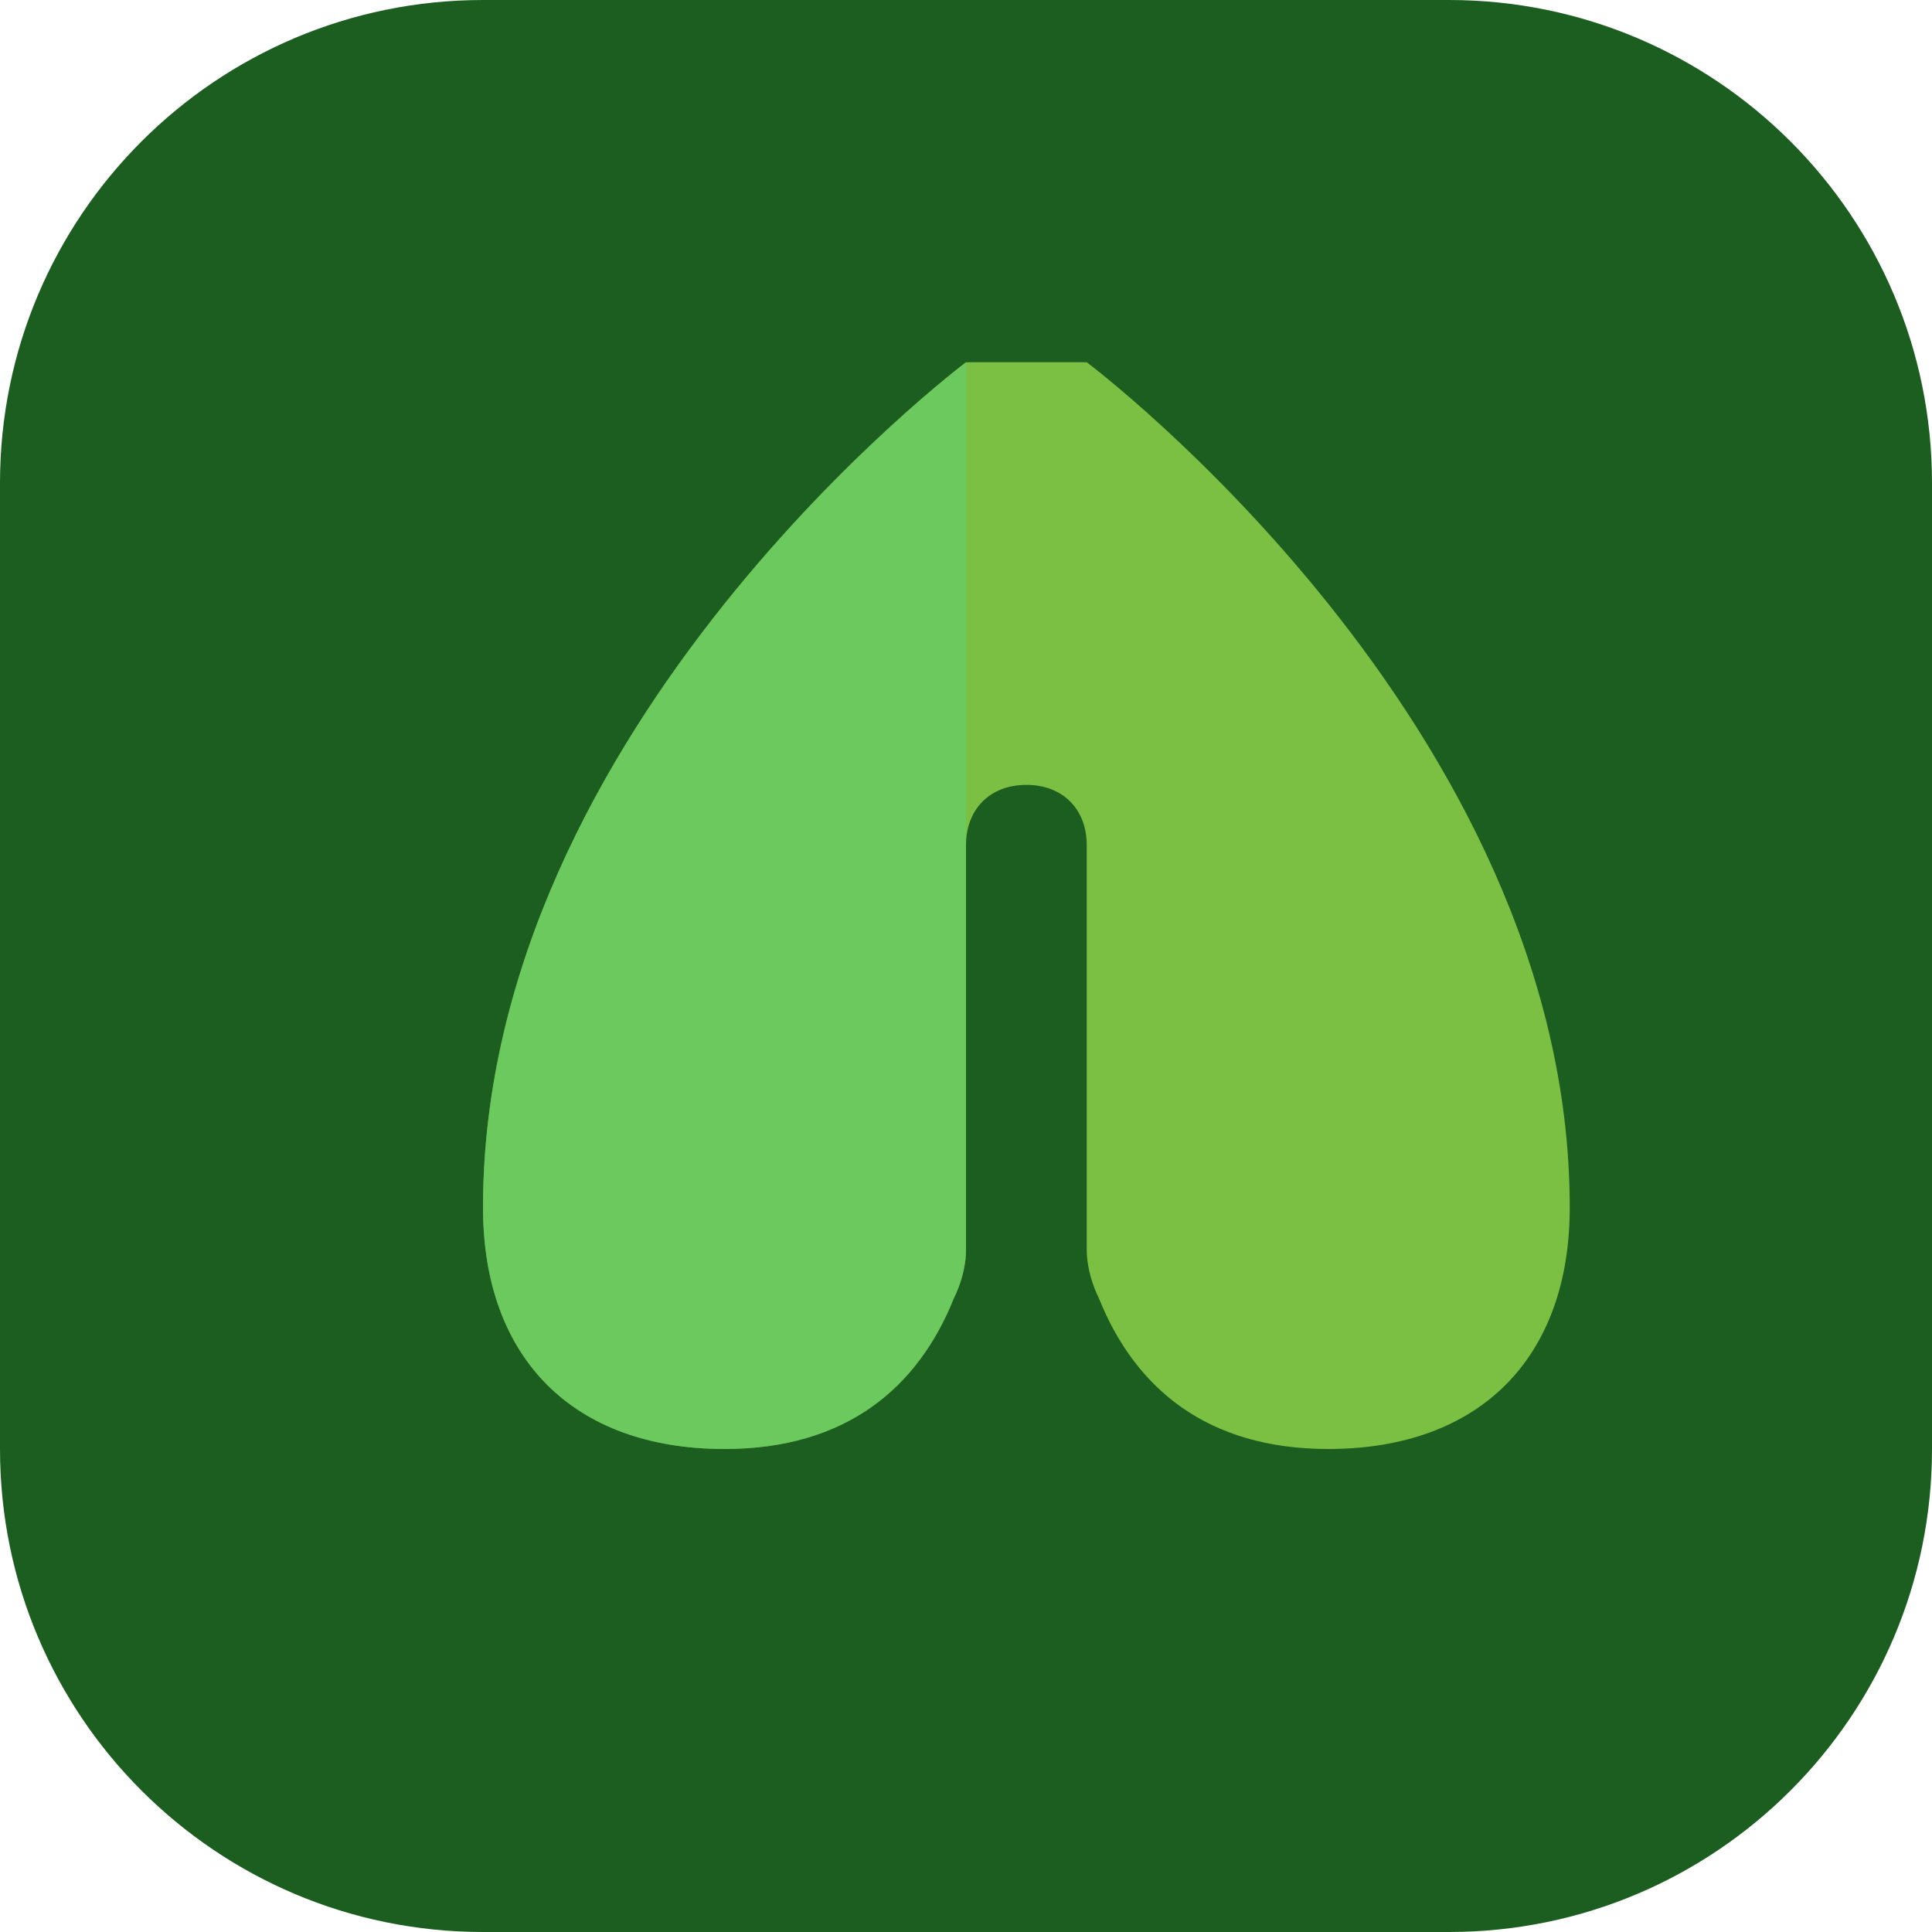
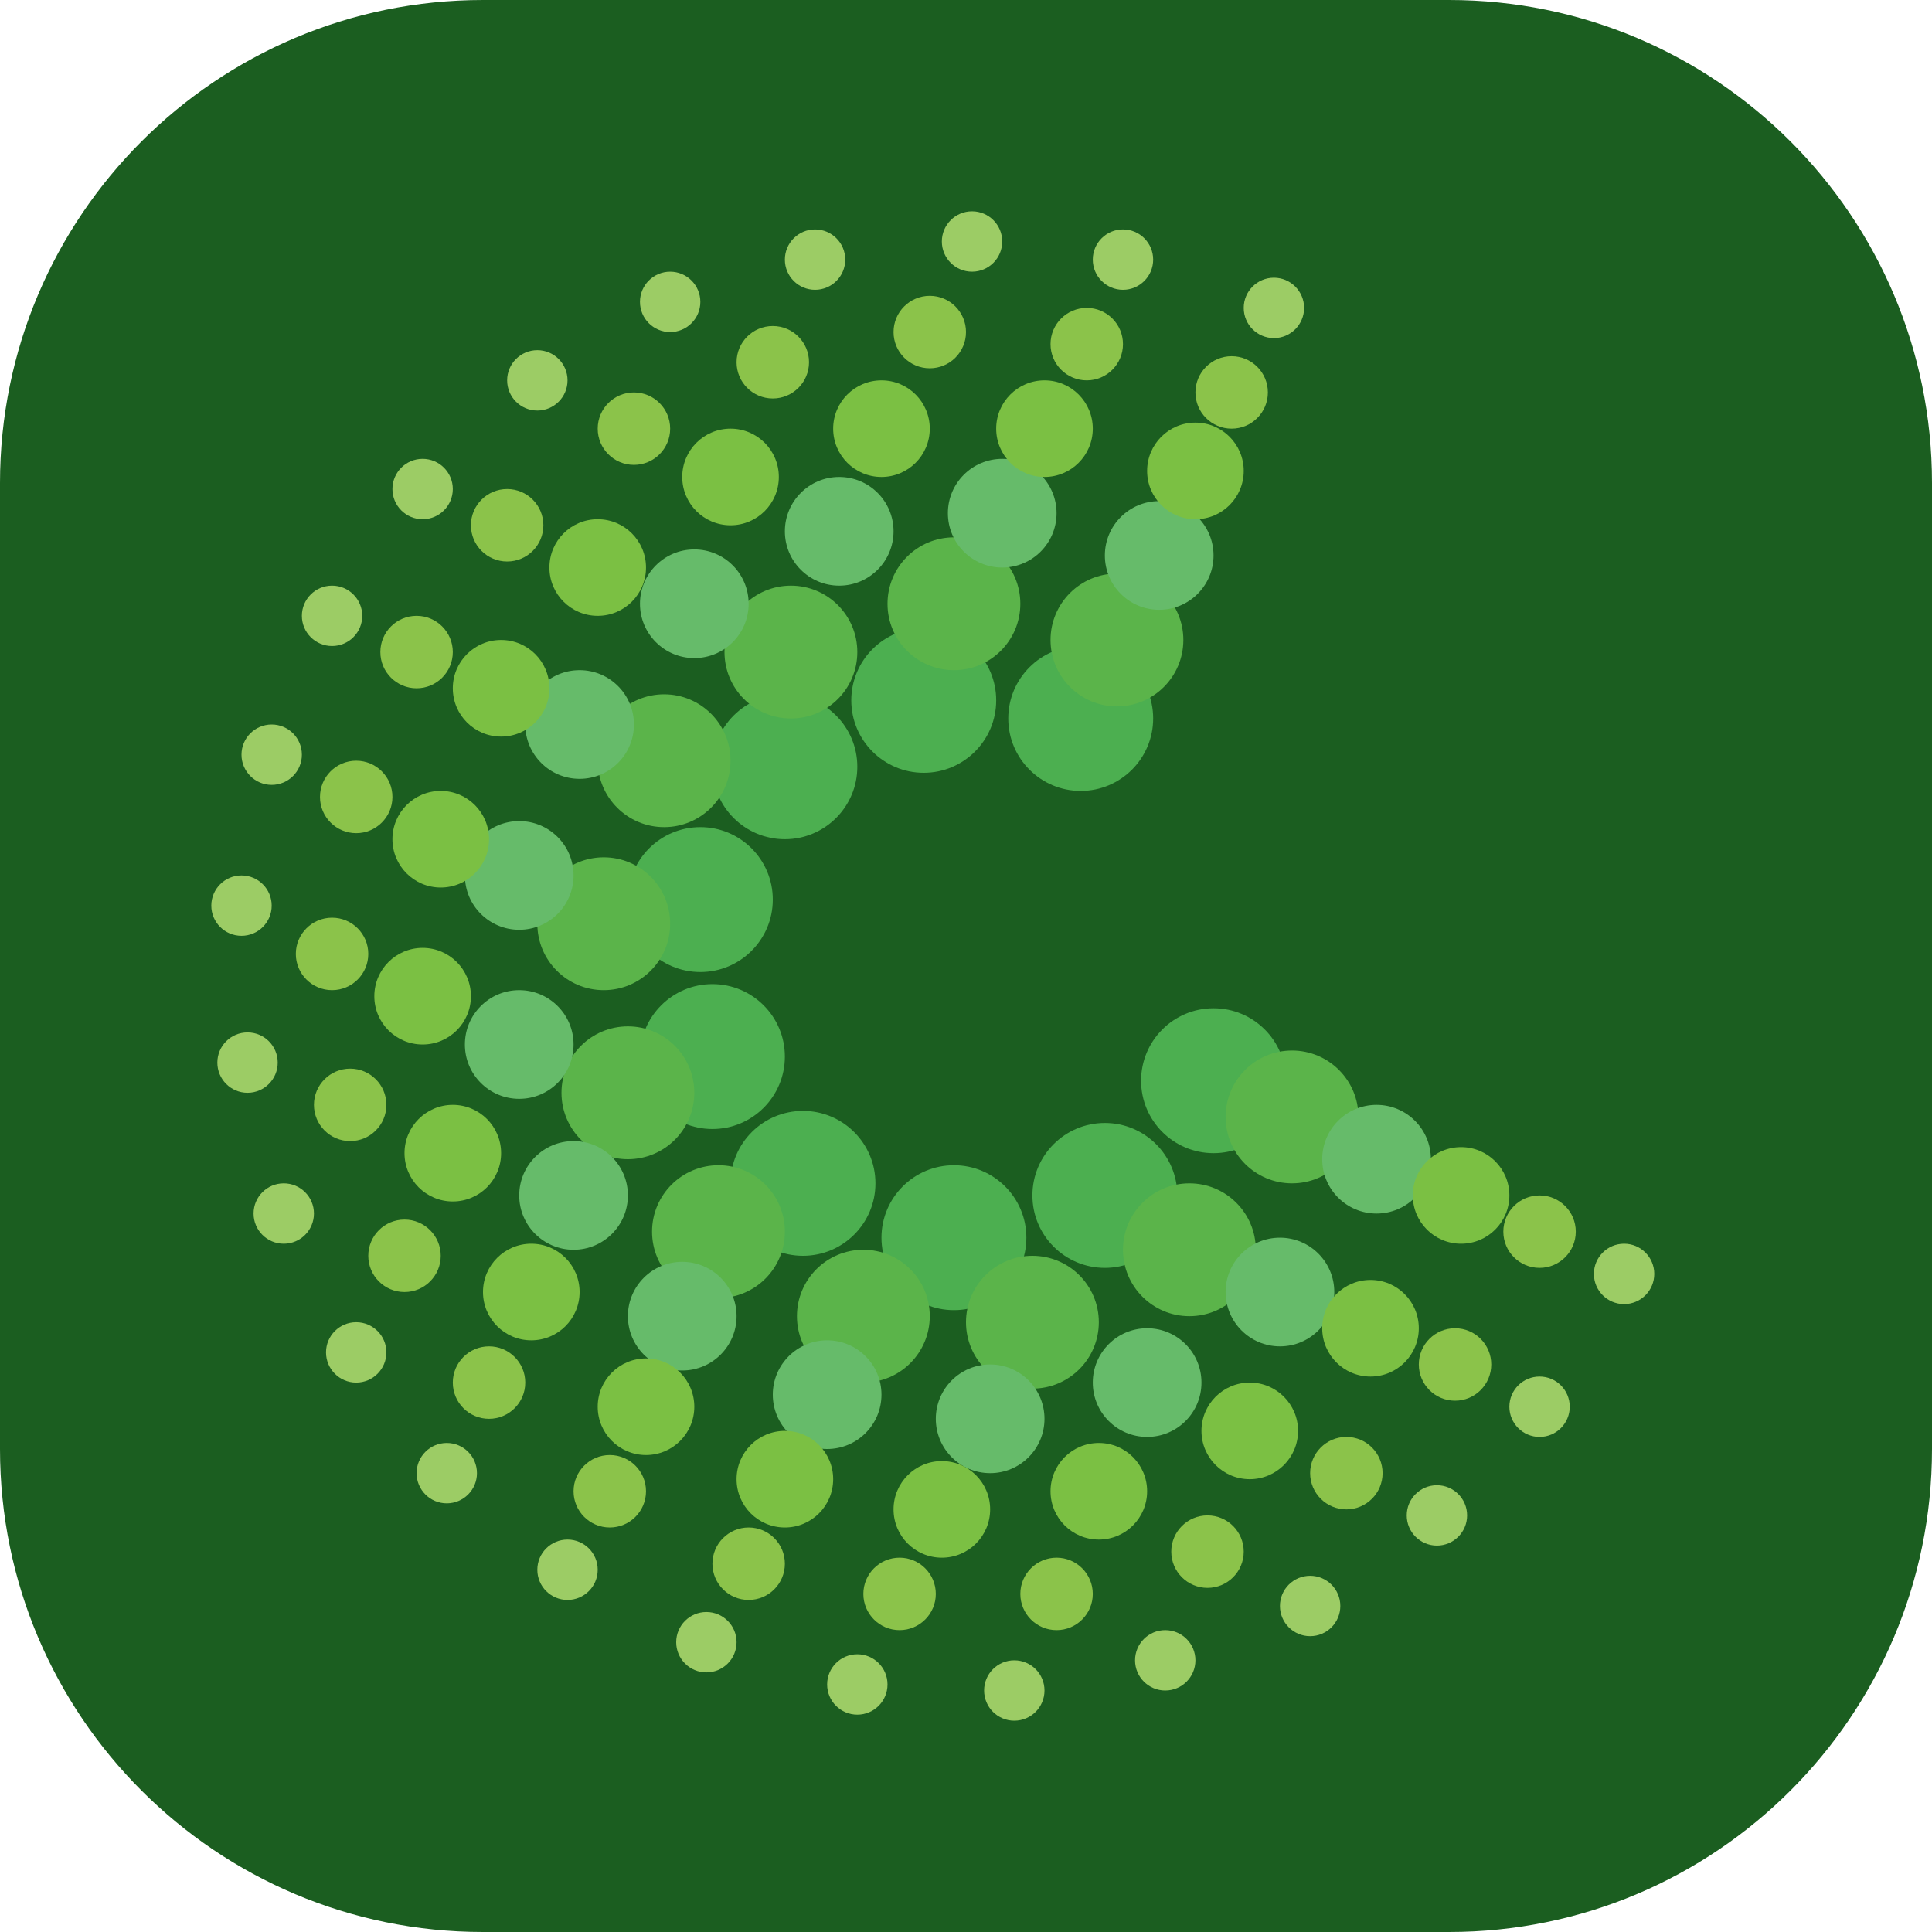
<svg xmlns="http://www.w3.org/2000/svg" viewBox="0 0 32 32" fill="none">
  <rect width="32" height="32" rx="8" fill="#1B5E20" />
-   <path d="M16 6C16 6 8 12 8 20c0 2.5 1.5 4 4 4 2 0 3.2-1 3.8-2.5.1-.2.2-.5.2-.8V14c0-.6.4-1 1-1s1 .4 1 1v6.7c0 .3.1.6.2.8C18.8 23 20 24 22 24c2.5 0 4-1.5 4-4C26 12 18 6 18 6h-2z" fill="#7BC043" />
-   <path d="M16 14v6.7c0 .3-.1.6-.2.8C15.2 23 14 24 12 24c-2.5 0-4-1.5-4-4C8 12 16 6 16 6v8z" fill="#61CE70" opacity="0.6" />
+   <g>
+     <circle cx="20.1" cy="17.9" r="1.2" fill="#4CAF50" />
+     <circle cx="18.3" cy="19.8" r="1.2" fill="#4CAF50" />
+     <circle cx="15.8" cy="20.5" r="1.2" fill="#4CAF50" />
+     <circle cx="13.3" cy="19.6" r="1.2" fill="#4CAF50" />
+     <circle cx="11.8" cy="17.5" r="1.2" fill="#4CAF50" />
+     <circle cx="11.6" cy="14.9" r="1.2" fill="#4CAF50" />
+     <circle cx="13.0" cy="12.7" r="1.2" fill="#4CAF50" />
+     <circle cx="15.3" cy="11.6" r="1.2" fill="#4CAF50" />
+     <circle cx="17.9" cy="11.9" r="1.2" fill="#4CAF50" />
+     <circle cx="21.4" cy="18.5" r="1.1" fill="#5bb44a" />
+     <circle cx="19.7" cy="20.7" r="1.1" fill="#5bb44a" />
+     <circle cx="17.1" cy="21.9" r="1.1" fill="#5bb44a" />
+     <circle cx="14.3" cy="21.8" r="1.1" fill="#5bb44a" />
+     <circle cx="11.9" cy="20.4" r="1.1" fill="#5bb44a" />
+     <circle cx="10.4" cy="18.1" r="1.1" fill="#5bb44a" />
+     <circle cx="10.0" cy="15.3" r="1.1" fill="#5bb44a" />
+     <circle cx="11.0" cy="12.6" r="1.1" fill="#5bb44a" />
+     <circle cx="13.1" cy="10.8" r="1.1" fill="#5bb44a" />
+     <circle cx="15.8" cy="10.0" r="1.1" fill="#5bb44a" />
+     <circle cx="18.5" cy="10.6" r="1.1" fill="#5bb44a" />
+     <circle cx="22.8" cy="19.2" r="0.9" fill="#66BB6A" />
+     <circle cx="21.2" cy="21.4" r="0.9" fill="#66BB6A" />
+     <circle cx="19.0" cy="22.9" r="0.9" fill="#66BB6A" />
+     <circle cx="16.4" cy="23.5" r="0.9" fill="#66BB6A" />
+     <circle cx="13.7" cy="23.1" r="0.9" fill="#66BB6A" />
+     <circle cx="11.3" cy="21.8" r="0.9" fill="#66BB6A" />
+     <circle cx="9.5" cy="19.8" r="0.9" fill="#66BB6A" />
+     <circle cx="8.6" cy="17.3" r="0.9" fill="#66BB6A" />
+     <circle cx="8.6" cy="14.5" r="0.9" fill="#66BB6A" />
+     <circle cx="9.6" cy="12.0" r="0.9" fill="#66BB6A" />
+     <circle cx="11.5" cy="10.0" r="0.9" fill="#66BB6A" />
+     <circle cx="13.9" cy="8.8" r="0.9" fill="#66BB6A" />
+     <circle cx="16.6" cy="8.5" r="0.9" fill="#66BB6A" />
+     <circle cx="19.2" cy="9.2" r="0.9" fill="#66BB6A" />
+     <circle cx="24.2" cy="19.8" r="0.8" fill="#7bc043" />
+     <circle cx="22.7" cy="22.0" r="0.8" fill="#7bc043" />
+     <circle cx="20.7" cy="23.7" r="0.8" fill="#7bc043" />
+     <circle cx="18.2" cy="24.7" r="0.8" fill="#7bc043" />
+     <circle cx="15.6" cy="25.0" r="0.8" fill="#7bc043" />
+     <circle cx="13.0" cy="24.5" r="0.8" fill="#7bc043" />
+     <circle cx="10.7" cy="23.3" r="0.8" fill="#7bc043" />
+     <circle cx="8.8" cy="21.4" r="0.8" fill="#7bc043" />
+     <circle cx="7.5" cy="19.1" r="0.8" fill="#7bc043" />
+     <circle cx="7.0" cy="16.5" r="0.8" fill="#7bc043" />
+     <circle cx="7.3" cy="13.9" r="0.8" fill="#7bc043" />
+     <circle cx="8.3" cy="11.4" r="0.8" fill="#7bc043" />
+     <circle cx="9.9" cy="9.4" r="0.8" fill="#7bc043" />
+     <circle cx="12.1" cy="7.9" r="0.8" fill="#7bc043" />
+     <circle cx="14.6" cy="7.1" r="0.8" fill="#7bc043" />
+     <circle cx="17.3" cy="7.1" r="0.8" fill="#7bc043" />
+     <circle cx="19.8" cy="7.8" r="0.8" fill="#7bc043" />
+     <circle cx="25.5" cy="20.4" r="0.6" fill="#8BC34A" />
+     <circle cx="24.1" cy="22.6" r="0.6" fill="#8BC34A" />
+     <circle cx="22.3" cy="24.4" r="0.6" fill="#8BC34A" />
+     <circle cx="20.0" cy="25.7" r="0.6" fill="#8BC34A" />
+     <circle cx="17.5" cy="26.4" r="0.6" fill="#8BC34A" />
+     <circle cx="14.9" cy="26.4" r="0.6" fill="#8BC34A" />
+     <circle cx="12.4" cy="25.9" r="0.6" fill="#8BC34A" />
+     <circle cx="10.1" cy="24.7" r="0.6" fill="#8BC34A" />
+     <circle cx="8.1" cy="22.9" r="0.6" fill="#8BC34A" />
+     <circle cx="6.7" cy="20.8" r="0.6" fill="#8BC34A" />
+     <circle cx="5.8" cy="18.3" r="0.6" fill="#8BC34A" />
+     <circle cx="5.5" cy="15.8" r="0.6" fill="#8BC34A" />
+     <circle cx="5.9" cy="13.2" r="0.6" fill="#8BC34A" />
+     <circle cx="6.9" cy="10.8" r="0.6" fill="#8BC34A" />
+     <circle cx="8.4" cy="8.7" r="0.6" fill="#8BC34A" />
+     <circle cx="10.5" cy="7.1" r="0.6" fill="#8BC34A" />
+     <circle cx="12.8" cy="6.0" r="0.6" fill="#8BC34A" />
+     <circle cx="15.4" cy="5.5" r="0.6" fill="#8BC34A" />
+     <circle cx="18.0" cy="5.7" r="0.6" fill="#8BC34A" />
+     <circle cx="20.4" cy="6.5" r="0.6" fill="#8BC34A" />
+     <circle cx="26.9" cy="21.1" r="0.5" fill="#9CCC65" />
+     <circle cx="25.5" cy="23.3" r="0.5" fill="#9CCC65" />
+     <circle cx="23.8" cy="25.1" r="0.5" fill="#9CCC65" />
+     <circle cx="21.7" cy="26.6" r="0.5" fill="#9CCC65" />
+     <circle cx="19.3" cy="27.5" r="0.5" fill="#9CCC65" />
+     <circle cx="16.8" cy="28.0" r="0.5" fill="#9CCC65" />
+     <circle cx="14.2" cy="27.9" r="0.5" fill="#9CCC65" />
+     <circle cx="11.7" cy="27.2" r="0.5" fill="#9CCC65" />
+     <circle cx="9.4" cy="26.0" r="0.5" fill="#9CCC65" />
+     <circle cx="7.4" cy="24.4" r="0.5" fill="#9CCC65" />
+     <circle cx="5.9" cy="22.4" r="0.5" fill="#9CCC65" />
+     <circle cx="4.7" cy="20.1" r="0.5" fill="#9CCC65" />
+     <circle cx="4.1" cy="17.6" r="0.5" fill="#9CCC65" />
+     <circle cx="4.0" cy="15.0" r="0.5" fill="#9CCC65" />
+     <circle cx="4.5" cy="12.5" r="0.5" fill="#9CCC65" />
+     <circle cx="5.5" cy="10.2" r="0.5" fill="#9CCC65" />
+     <circle cx="7.0" cy="8.1" r="0.5" fill="#9CCC65" />
+     <circle cx="8.9" cy="6.3" r="0.5" fill="#9CCC65" />
+     <circle cx="11.1" cy="5.0" r="0.5" fill="#9CCC65" />
+     <circle cx="13.5" cy="4.3" r="0.5" fill="#9CCC65" />
+     <circle cx="16.1" cy="4.0" r="0.5" fill="#9CCC65" />
+     <circle cx="18.6" cy="4.3" r="0.5" fill="#9CCC65" />
+     <circle cx="21.1" cy="5.1" r="0.5" fill="#9CCC65" />
+   </g>
</svg>
